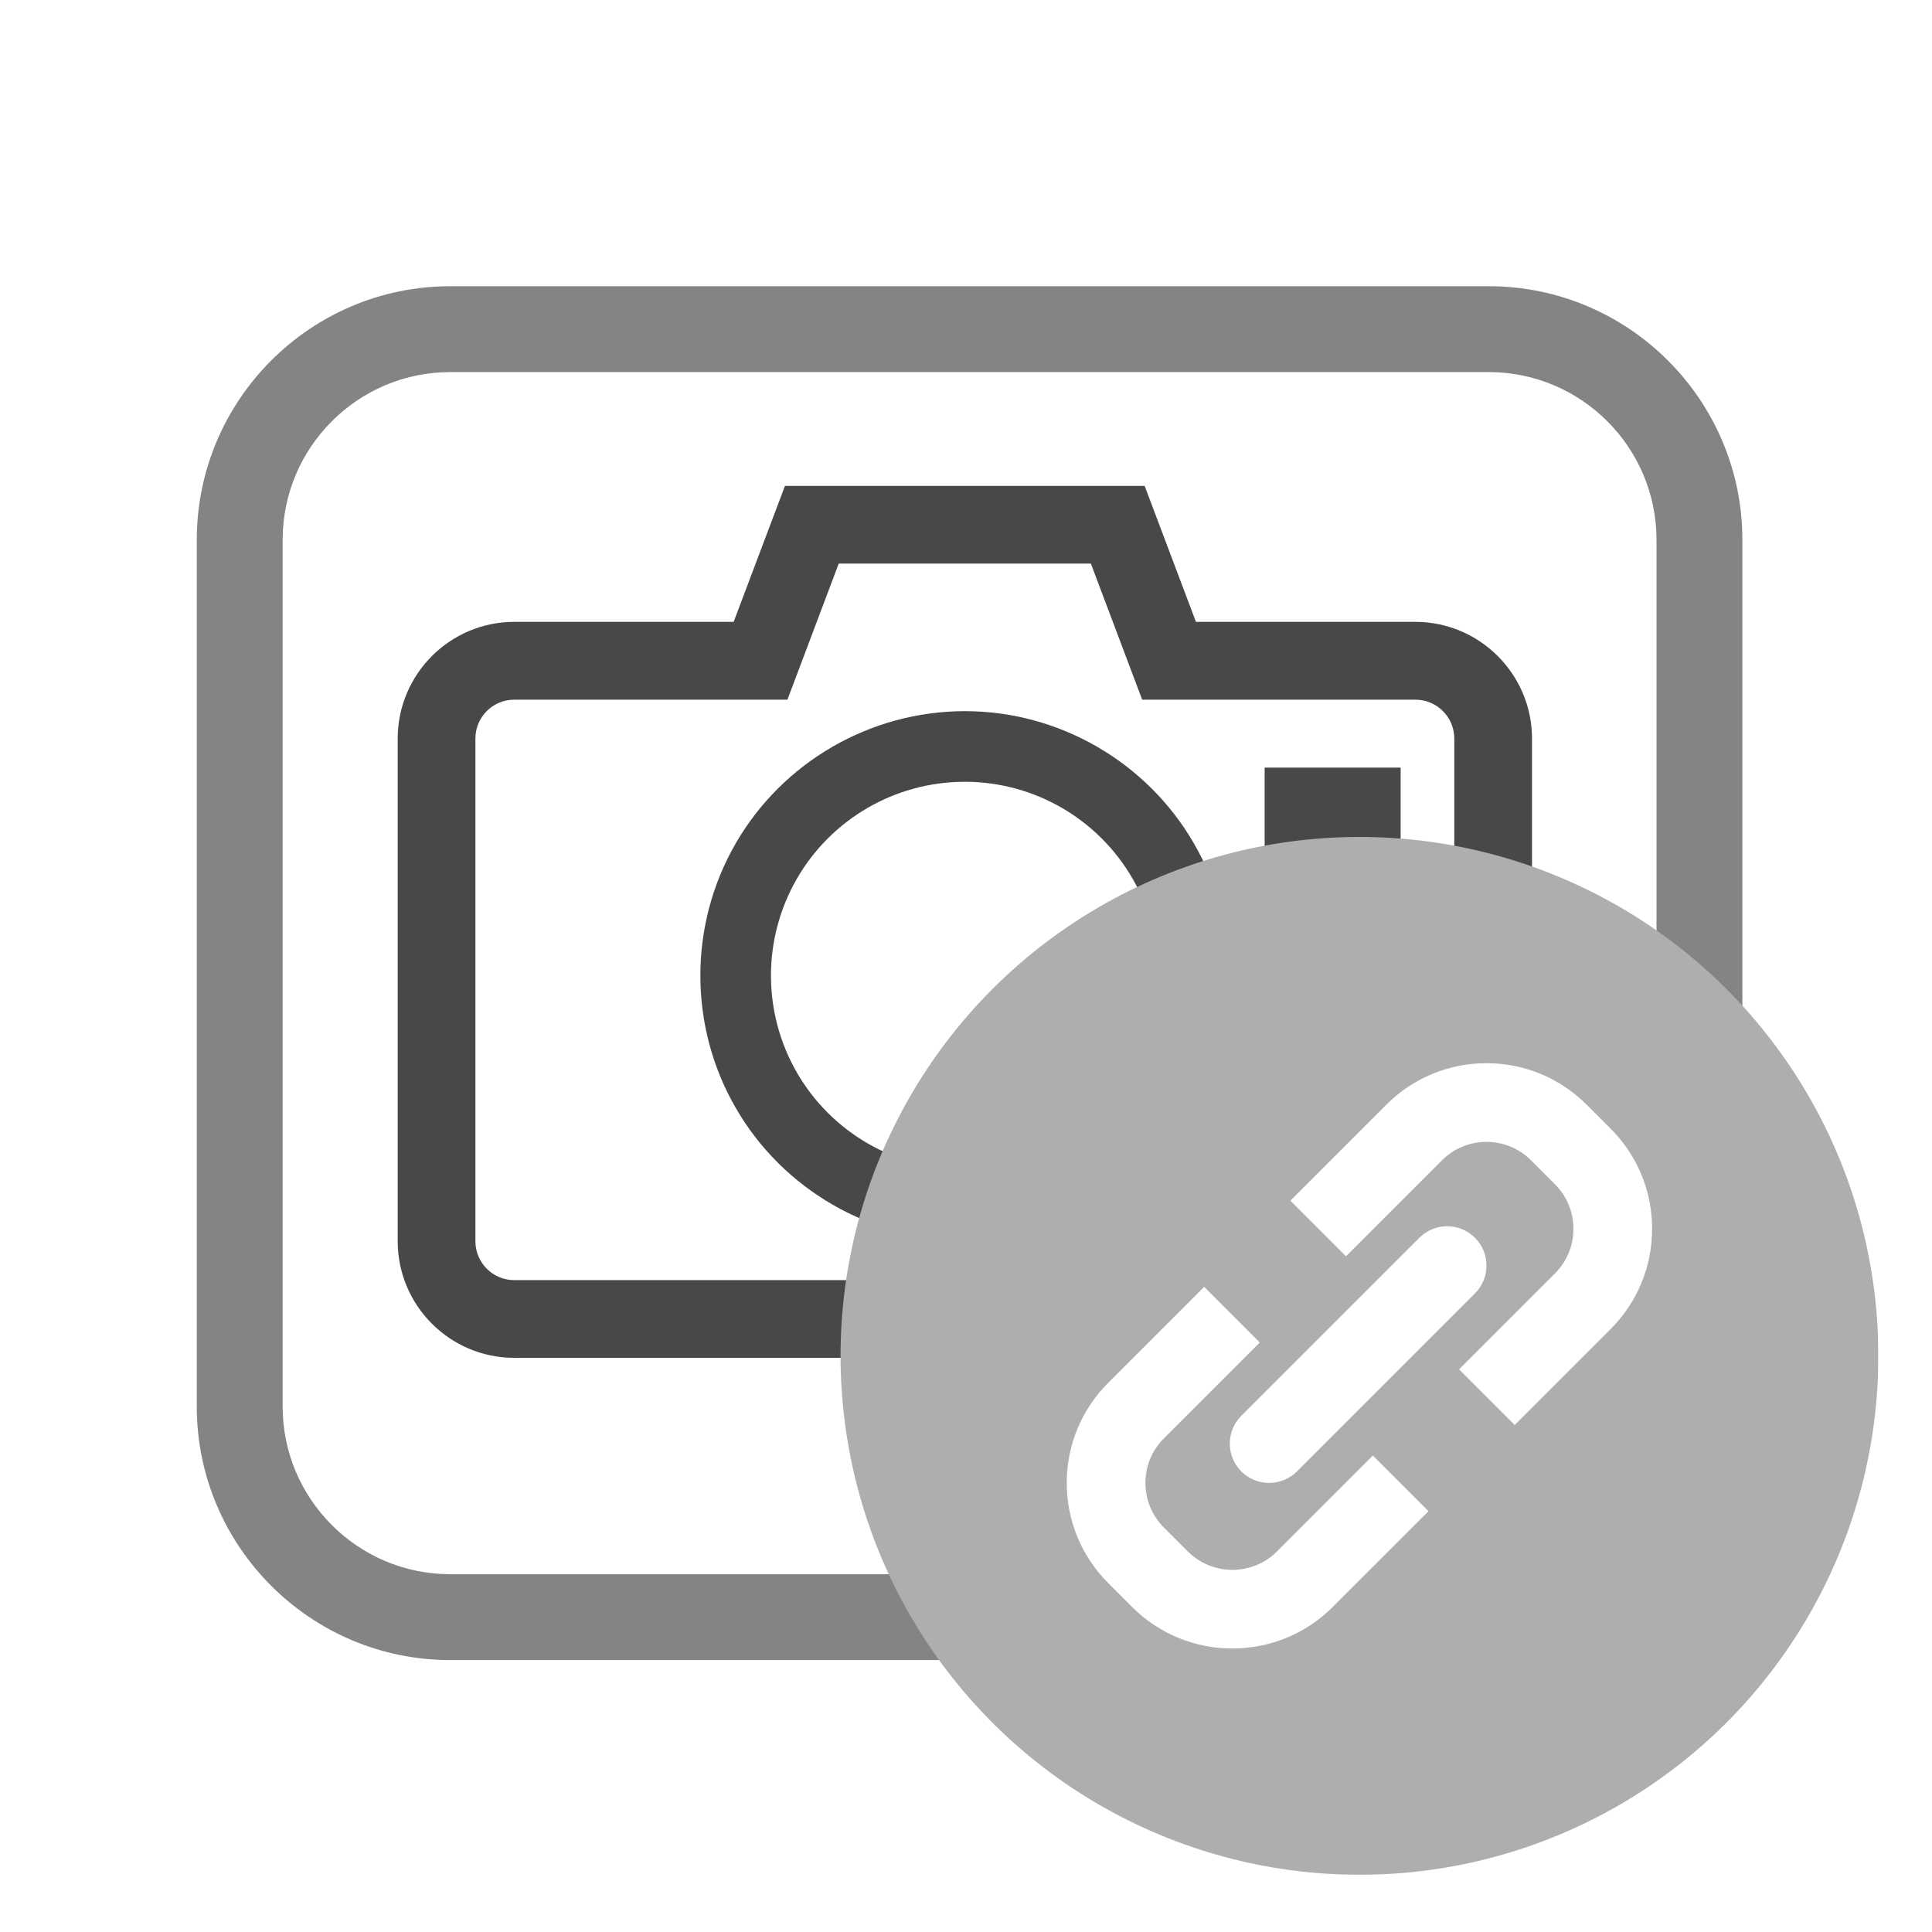
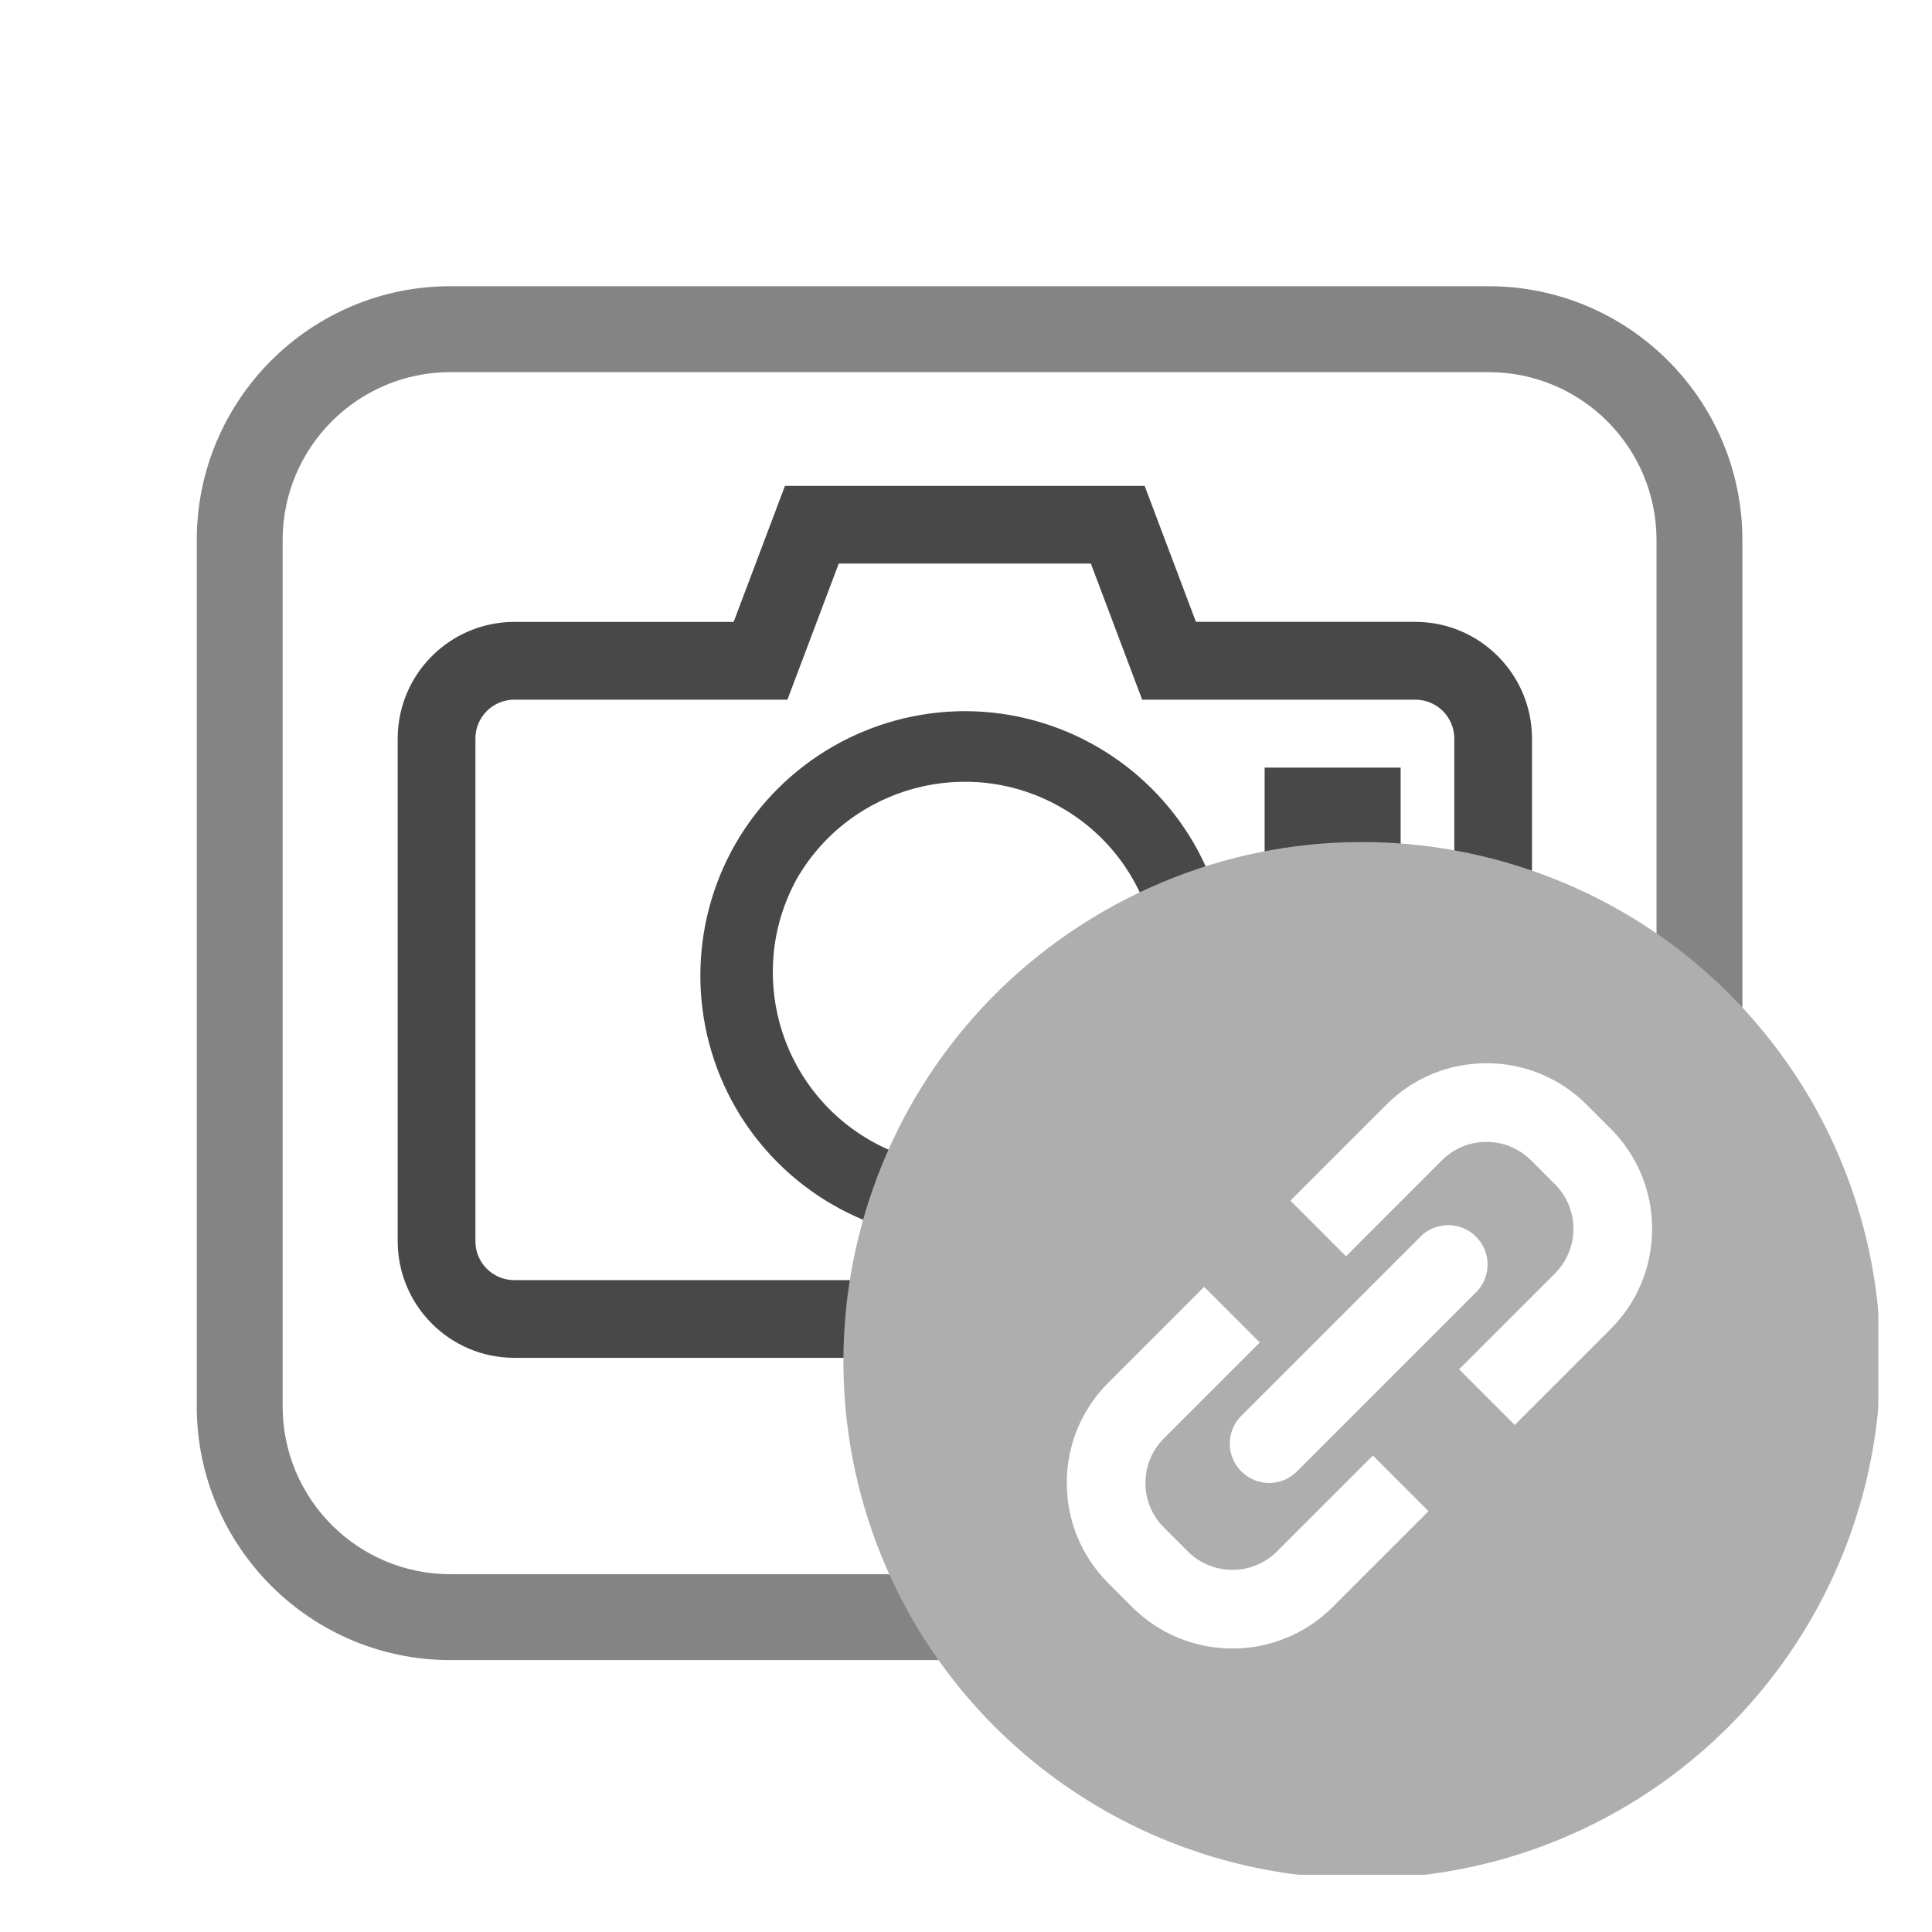
- <svg xmlns="http://www.w3.org/2000/svg" xmlns:xlink="http://www.w3.org/1999/xlink" width="54px" height="54px" viewBox="0 0 54 54" version="1.1">
+ <svg xmlns="http://www.w3.org/2000/svg" xmlns:xlink="http://www.w3.org/1999/xlink" width="54" height="54">
  <defs>
-     <polygon id="path-1" points="0 44.4 48 44.4 48 0 0 0" />
-     <polygon id="path-3" points="0 44.4 48 44.4 48 0 0 0" />
-     <polygon id="path-5" points="0 44.4 48 44.4 48 0 0 0" />
-     <polygon id="path-7" points="0 44.4 48 44.4 48 0 0 0" />
-     <polygon id="path-9" points="0 44.4 48 44.4 48 0 0 0" />
-     <polygon id="path-11" points="0 44.4 48 44.4 48 0 0 0" />
+     <path id="a" d="M0 44.4h48V0H0z" />
+     <path id="c" d="M0 44.4h48V0H0z" />
+     <path id="e" d="M0 44.4h48V0H0z" />
+     <path id="g" d="M0 44.4h48V0H0z" />
+     <path id="i" d="M0 44.4h48V0H0z" />
+     <path id="k" d="M0 44.4h48V0H0z" />
  </defs>
-   <g id="Page-1" stroke="none" stroke-width="1" fill="none" fill-rule="evenodd">
-     <g id="link-external__working">
-       <g id="Page-1">
-         <g id="Group-3">
-           <g id="Group-3-Copy-3" fill="#FFFFFF">
-             <rect id="Image-" x="0" y="0" width="54" height="54" />
-           </g>
-           <g id="Page-1-Copy-4" transform="translate(4.5, 8)">
-             <g id="ICO:IMG-link">
-               <g id="Page-1">
-                 <path d="M38.32,26.694 L38.32,12.642 C38.32,10.845 36.856,9.381 35.059,9.381 L28.927,9.381 L27.493,5.58 L17.44,5.58 L16.006,9.381 L9.874,9.381 C8.077,9.381 6.616,10.845 6.616,12.642 L6.616,26.694 C6.616,28.491 8.077,29.952 9.874,29.952 L35.059,29.952 C36.856,29.952 38.32,28.491 38.32,26.694 L38.32,26.694 L38.32,26.694 Z M41.8,7.089 L41.8,31.314 C41.8,33.897 39.697,36 37.111,36 L8.086,36 C5.503,36 3.4,33.897 3.4,31.314 L3.4,7.089 C3.4,4.503 5.503,2.4 8.086,2.4 L37.111,2.4 C39.697,2.4 41.8,4.503 41.8,7.089 L41.8,7.089 L41.8,7.089 Z" id="Fill-1" fill="#FFFFFF" />
-                 <path d="M41.8,31.314 L41.8,7.089 C41.8,4.503 39.697,2.4 37.111,2.4 L8.086,2.4 C5.503,2.4 3.4,4.503 3.4,7.089 L3.4,31.314 C3.4,33.897 5.503,36 8.086,36 L37.111,36 C39.697,36 41.8,33.897 41.8,31.314 M44.2,7.089 L44.2,31.314 C44.2,35.22 41.02,38.4 37.111,38.4 L8.086,38.4 C4.18,38.4 1,35.22 1,31.314 L1,7.089 C1,3.18 4.18,6e-05 8.086,6e-05 L37.111,6e-05 C41.02,6e-05 44.2,3.18 44.2,7.089" id="Fill-3" fill="#848484" />
-                 <path d="M36.148,26.694 L36.148,12.642 C36.148,12.042 35.659,11.556 35.059,11.556 L27.424,11.556 L25.99,7.752 L18.943,7.752 L17.509,11.556 L9.874,11.556 C9.274,11.556 8.788,12.042 8.788,12.642 L8.788,26.694 C8.788,27.294 9.274,27.78 9.874,27.78 L35.059,27.78 C35.659,27.78 36.148,27.294 36.148,26.694 M38.32,12.642 L38.32,26.694 C38.32,28.491 36.856,29.952 35.059,29.952 L9.874,29.952 C8.077,29.952 6.616,28.491 6.616,26.694 L6.616,12.642 C6.616,10.845 8.077,9.381 9.874,9.381 L16.006,9.381 L17.44,5.58 L27.493,5.58 L28.927,9.381 L35.059,9.381 C36.856,9.381 38.32,10.845 38.32,12.642" id="Fill-5" fill="#484848" />
-                 <g id="Fill-7-Clipped" transform="translate(1, 0)">
-                   <mask id="mask-2" fill="white">
-                     <use xlink:href="#path-1" />
-                   </mask>
-                   <g id="path-1" />
-                   <polygon id="Fill-7" fill="#484848" mask="url(#mask-2)" points="29.847 15.9 33.648 15.9 33.648 13.455 29.847 13.455" />
-                 </g>
-                 <g id="Fill-9-Clipped" transform="translate(1, 0)">
-                   <mask id="mask-4" fill="white">
-                     <use xlink:href="#path-3" />
-                   </mask>
-                   <g id="path-1" />
-                   <path d="M26.157,21.978 C27.126,20.304 27.126,18.237 26.157,16.56 C25.191,14.886 23.403,13.851 21.468,13.851 C19.53,13.851 17.742,14.883 16.773,16.56 C15.807,18.237 15.807,20.301 16.773,21.978 C17.742,23.655 19.53,24.687 21.465,24.687 C23.4,24.687 25.191,23.655 26.157,21.978 M27.87,15.573 C29.187,17.853 29.187,20.685 27.87,22.965 C26.553,25.248 24.099,26.664 21.468,26.664 C18.834,26.664 16.38,25.248 15.063,22.965 C13.746,20.685 13.746,17.853 15.063,15.573 C16.38,13.293 18.834,11.877 21.468,11.877 C24.099,11.877 26.553,13.293 27.87,15.573" id="Fill-9" fill="#484848" mask="url(#mask-4)" />
-                 </g>
-                 <g id="Fill-10-Clipped">
-                   <mask id="mask-6" fill="white">
-                     <use xlink:href="#path-5" />
-                   </mask>
-                   <g id="path-1" />
-                   <path d="M46.057,22.645 C48.648,27.132 48.648,32.661 46.057,37.148 C43.466,41.636 38.678,44.4 33.497,44.4 C28.315,44.4 23.527,41.636 20.937,37.148 C18.346,32.661 18.346,27.132 20.937,22.645 C23.527,18.158 28.315,15.393 33.497,15.393 C38.678,15.393 43.466,18.158 46.057,22.645 L46.057,22.645 Z" id="Fill-10" fill="#AEAEAE" mask="url(#mask-6)" />
-                 </g>
-                 <g id="Fill-11-Clipped">
-                   <mask id="mask-8" fill="white">
-                     <use xlink:href="#path-7" />
-                   </mask>
-                   <g id="path-1" />
-                   <path d="M31.192,35.363 C30.505,36.05 29.387,36.05 28.7,35.363 L28.031,34.695 C27.699,34.362 27.515,33.919 27.515,33.448 C27.515,32.978 27.699,32.535 28.031,32.203 L30.711,29.523 L29.157,27.968 L26.477,30.648 C25.729,31.396 25.316,32.39 25.316,33.448 C25.316,34.507 25.729,35.501 26.477,36.25 L27.145,36.918 C27.917,37.69 28.931,38.076 29.946,38.076 C30.96,38.076 31.975,37.69 32.747,36.918 L35.427,34.238 L33.872,32.683 L31.192,35.363 L31.192,35.363 Z" id="Fill-11" fill="#FFFFFF" mask="url(#mask-8)" />
-                 </g>
-                 <g id="Fill-12-Clipped">
-                   <mask id="mask-10" fill="white">
-                     <use xlink:href="#path-9" />
-                   </mask>
-                   <g id="path-1" />
-                   <path d="M40.517,23.546 L39.849,22.878 C39.1,22.13 38.106,21.717 37.047,21.717 C35.99,21.717 34.995,22.13 34.247,22.878 L31.567,25.558 L33.121,27.113 L35.801,24.433 C36.134,24.1 36.577,23.916 37.047,23.916 C37.518,23.916 37.961,24.1 38.294,24.433 L38.962,25.101 C39.294,25.433 39.478,25.876 39.478,26.347 C39.478,26.818 39.294,27.26 38.962,27.593 L36.282,30.273 L37.837,31.828 L40.517,29.148 C41.265,28.399 41.677,27.405 41.677,26.347 C41.677,25.289 41.265,24.294 40.517,23.546" id="Fill-12" fill="#FFFFFF" mask="url(#mask-10)" />
-                 </g>
-                 <g id="Fill-13-Clipped">
-                   <mask id="mask-12" fill="white">
-                     <use xlink:href="#path-11" />
-                   </mask>
-                   <g id="path-1" />
-                   <path d="M30.195,33.127 C30.41,33.341 30.692,33.448 30.973,33.448 C31.254,33.448 31.535,33.341 31.75,33.127 L36.725,28.151 C37.155,27.722 37.155,27.025 36.725,26.596 C36.296,26.167 35.6,26.167 35.171,26.596 L30.195,31.572 C29.766,32.001 29.766,32.697 30.195,33.127" id="Fill-13" fill="#FFFFFF" mask="url(#mask-12)" />
-                 </g>
-               </g>
-             </g>
-           </g>
-         </g>
-       </g>
+   <g fill="none" fill-rule="evenodd">
+     <path d="M0 0h54v54H0z" fill="#FFF" />
+     <path d="M42.82 34.694V20.642a3.266 3.266 0 0 0-3.261-3.26h-6.132l-1.434-3.802H21.94l-1.434 3.801h-6.132a3.264 3.264 0 0 0-3.258 3.261v14.052a3.261 3.261 0 0 0 3.258 3.258h25.185a3.264 3.264 0 0 0 3.261-3.258ZM46.3 15.09v24.225A4.693 4.693 0 0 1 41.611 44H12.586A4.692 4.692 0 0 1 7.9 39.314V15.09a4.693 4.693 0 0 1 4.686-4.689h29.025a4.694 4.694 0 0 1 4.689 4.69Z" fill="#FFF" />
+     <path d="M46.3 39.314V15.09a4.694 4.694 0 0 0-4.689-4.689H12.586A4.693 4.693 0 0 0 7.9 15.09v24.224A4.692 4.692 0 0 0 12.586 44h29.025a4.693 4.693 0 0 0 4.689-4.686m2.4-24.225v24.225c0 3.906-3.18 7.086-7.089 7.086H12.586C8.68 46.4 5.5 43.22 5.5 39.314V15.09C5.5 11.18 8.68 8 12.586 8h29.025a7.097 7.097 0 0 1 7.089 7.09" fill="#848484" />
+     <path d="M40.648 34.694V20.642c0-.6-.489-1.086-1.089-1.086h-7.635l-1.434-3.804h-7.047l-1.434 3.804h-7.635c-.6 0-1.086.486-1.086 1.086v14.052c0 .6.486 1.086 1.086 1.086h25.185c.6 0 1.089-.486 1.089-1.086m2.172-14.052v14.052a3.264 3.264 0 0 1-3.261 3.258H14.374a3.261 3.261 0 0 1-3.258-3.258V20.642a3.264 3.264 0 0 1 3.258-3.26h6.132l1.434-3.802h10.053l1.434 3.801h6.132a3.266 3.266 0 0 1 3.261 3.261" fill="#484848" />
+     <g transform="translate(5.5 8)">
+       <mask id="b" fill="#fff">
+         <use xlink:href="#a" />
+       </mask>
+       <path fill="#484848" mask="url(#b)" d="M29.847 15.9h3.801v-2.445h-3.801z" />
+     </g>
+     <g transform="translate(5.5 8)">
+       <mask id="d" fill="#fff">
+         <use xlink:href="#c" />
+       </mask>
+       <path d="M26.157 21.978a5.416 5.416 0 1 0-9.384-5.418 5.419 5.419 0 0 0 9.384 5.418m1.713-6.405a7.409 7.409 0 0 1 0 7.392 7.412 7.412 0 0 1-6.402 3.7 7.413 7.413 0 0 1-6.405-3.7 7.409 7.409 0 0 1 0-7.392 7.417 7.417 0 0 1 6.405-3.696 7.415 7.415 0 0 1 6.402 3.696" fill="#484848" mask="url(#d)" />
+     </g>
+     <g transform="translate(4.5 8)">
+       <mask id="f" fill="#fff">
+         <use xlink:href="#e" />
+       </mask>
+       <path d="M46.057 22.645a14.504 14.504 0 1 1-25.121 14.503 14.504 14.504 0 0 1 25.12-14.503Z" fill="#AEAEAE" mask="url(#f)" />
+     </g>
+     <g transform="translate(4.5 8)">
+       <mask id="h" fill="#fff">
+         <use xlink:href="#g" />
+       </mask>
+       <path d="M31.192 35.363a1.765 1.765 0 0 1-2.492 0l-.669-.668a1.752 1.752 0 0 1-.516-1.247c0-.47.184-.913.516-1.245l2.68-2.68-1.554-1.555-2.68 2.68a3.934 3.934 0 0 0-1.16 2.8c0 1.059.412 2.053 1.16 2.802l.668.668a3.948 3.948 0 0 0 2.8 1.158 3.95 3.95 0 0 0 2.802-1.158l2.68-2.68-1.555-1.555-2.68 2.68Z" fill="#FFF" mask="url(#h)" />
+     </g>
+     <g transform="translate(4.5 8)">
+       <mask id="j" fill="#fff">
+         <use xlink:href="#i" />
+       </mask>
+       <path d="m40.517 23.546-.668-.668a3.936 3.936 0 0 0-2.802-1.16 3.935 3.935 0 0 0-2.8 1.16l-2.68 2.68 1.554 1.555 2.68-2.68a1.75 1.75 0 0 1 1.246-.517c.471 0 .914.184 1.247.517l.668.668c.332.332.516.775.516 1.246 0 .47-.184.913-.516 1.246l-2.68 2.68 1.555 1.555 2.68-2.68a3.935 3.935 0 0 0 1.16-2.801 3.935 3.935 0 0 0-1.16-2.801" fill="#FFF" mask="url(#j)" />
+     </g>
+     <g transform="translate(4.5 8)">
+       <mask id="l" fill="#fff">
+         <use xlink:href="#k" />
+       </mask>
+       <path d="M30.195 33.127a1.097 1.097 0 0 0 1.555 0l4.975-4.976a1.1 1.1 0 1 0-1.554-1.555l-4.976 4.976a1.1 1.1 0 0 0 0 1.555" fill="#FFF" mask="url(#l)" />
    </g>
  </g>
</svg>
